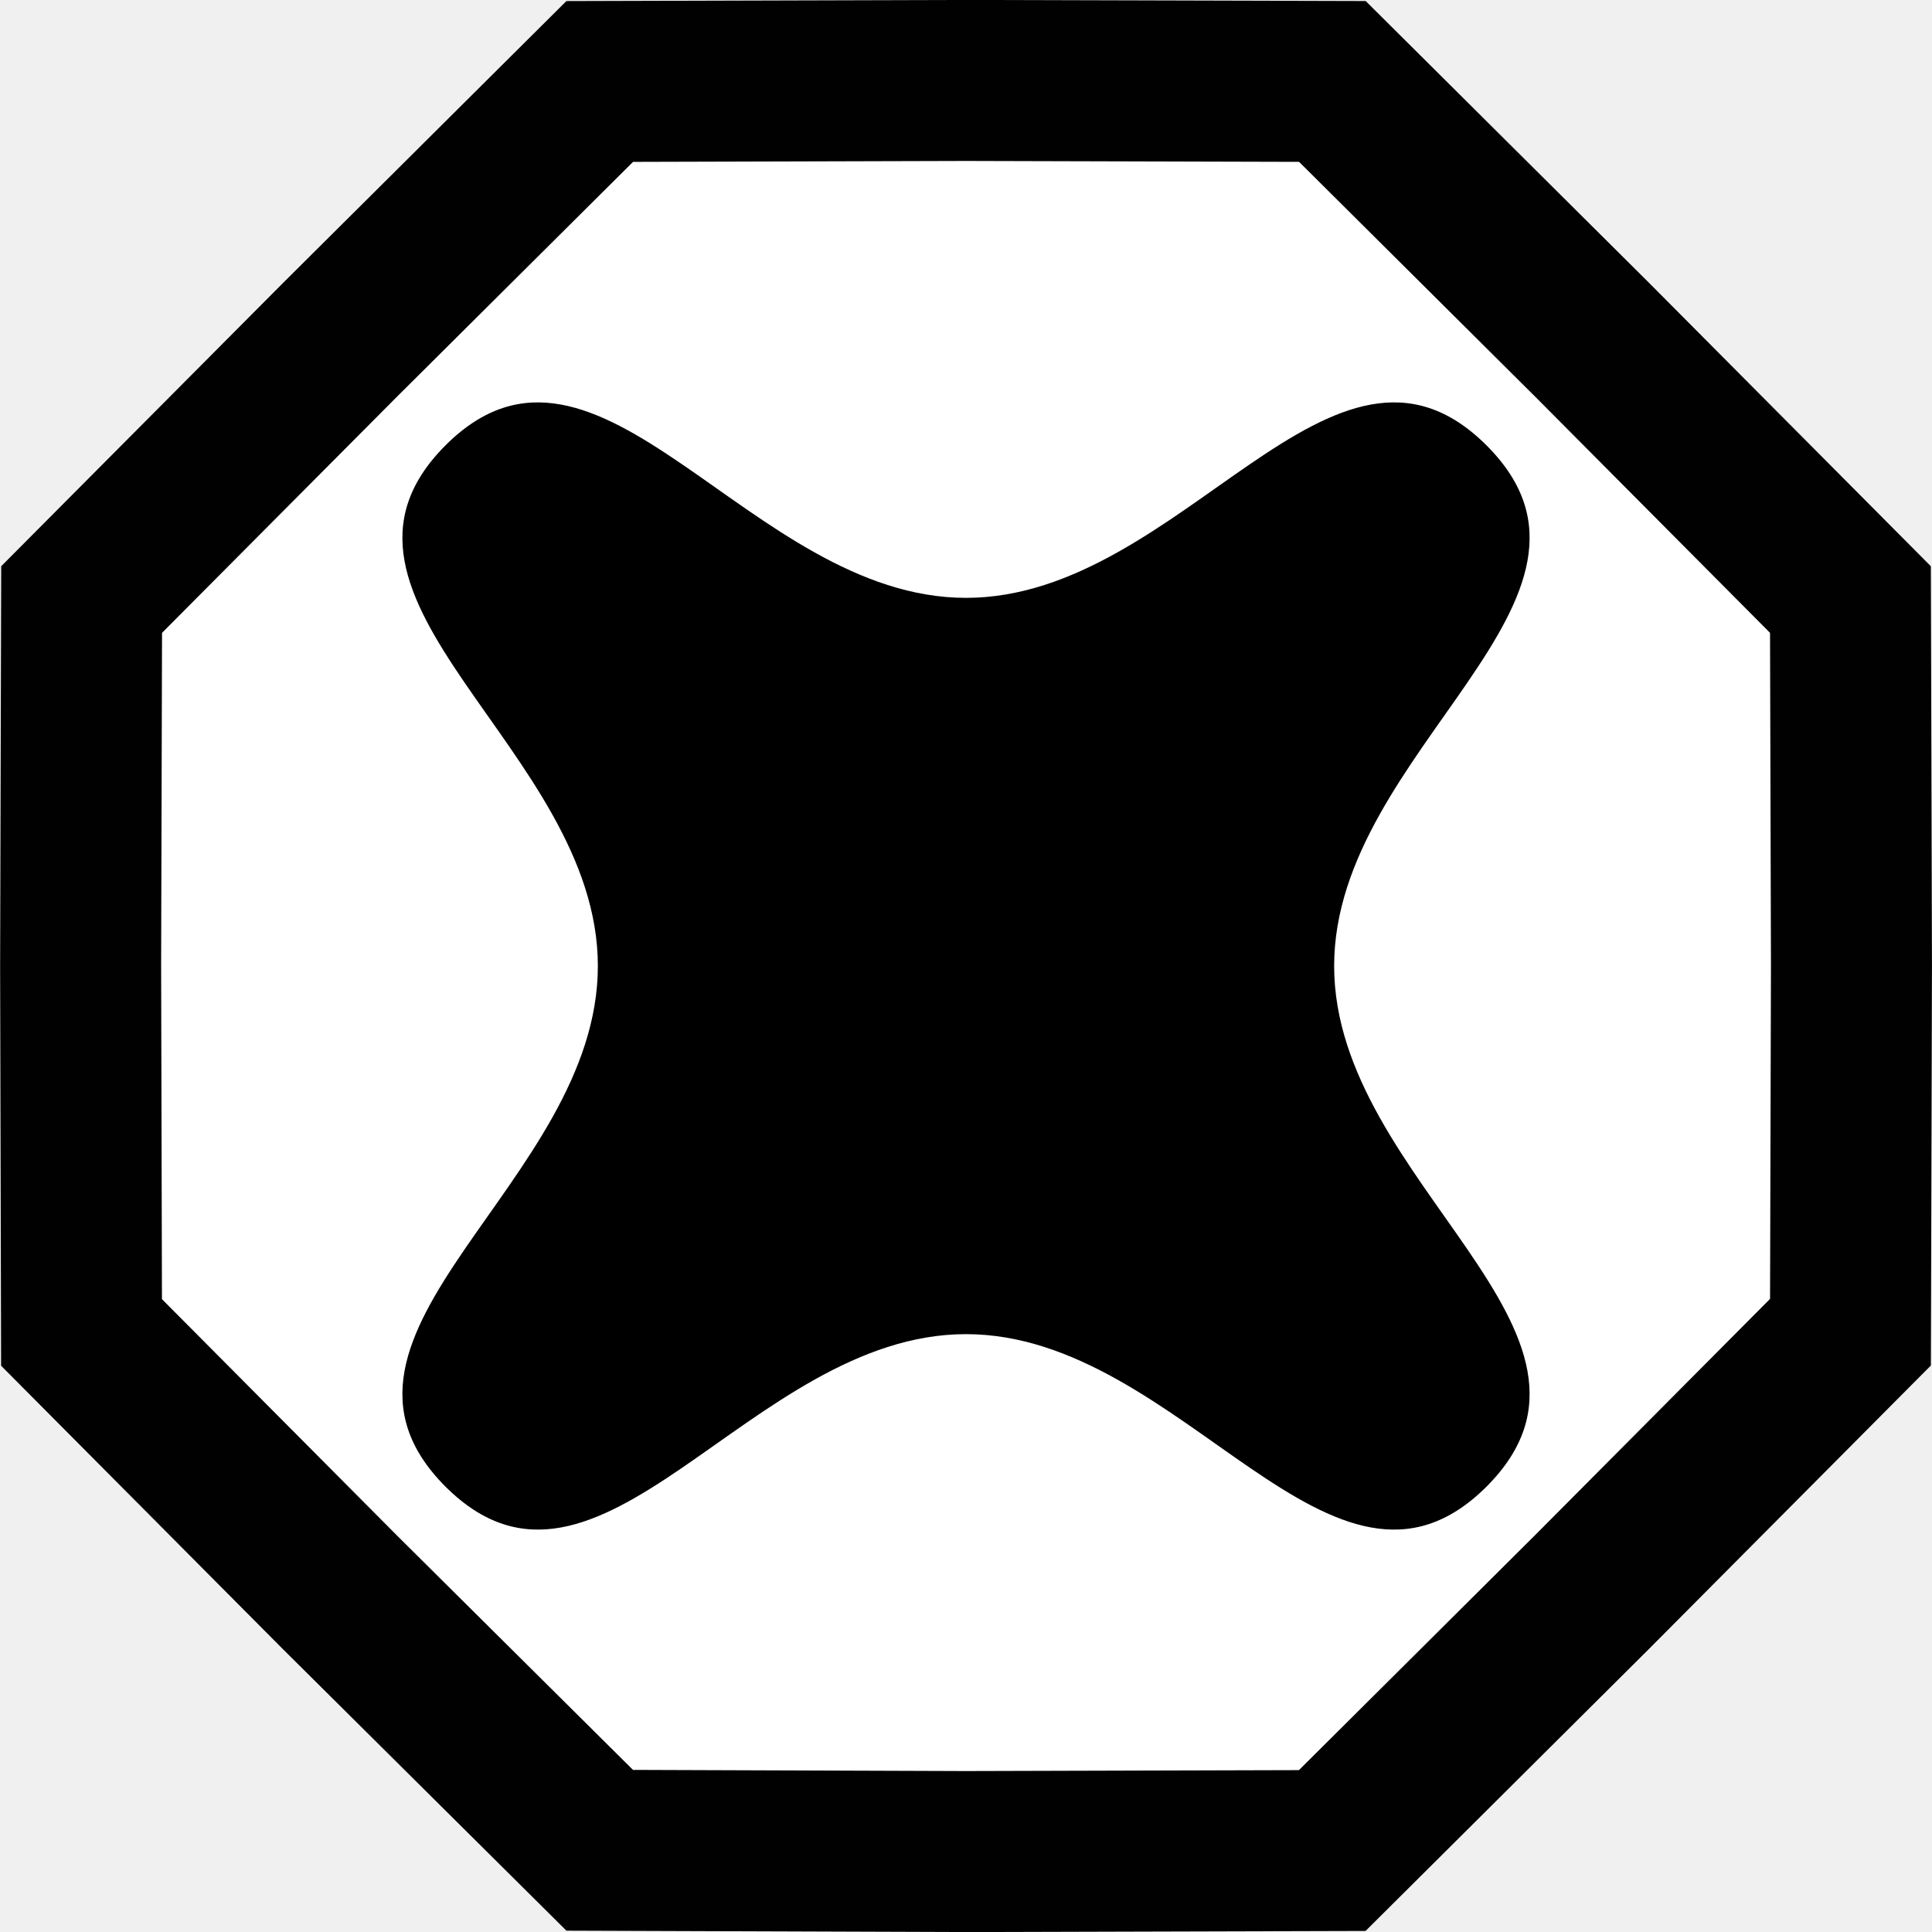
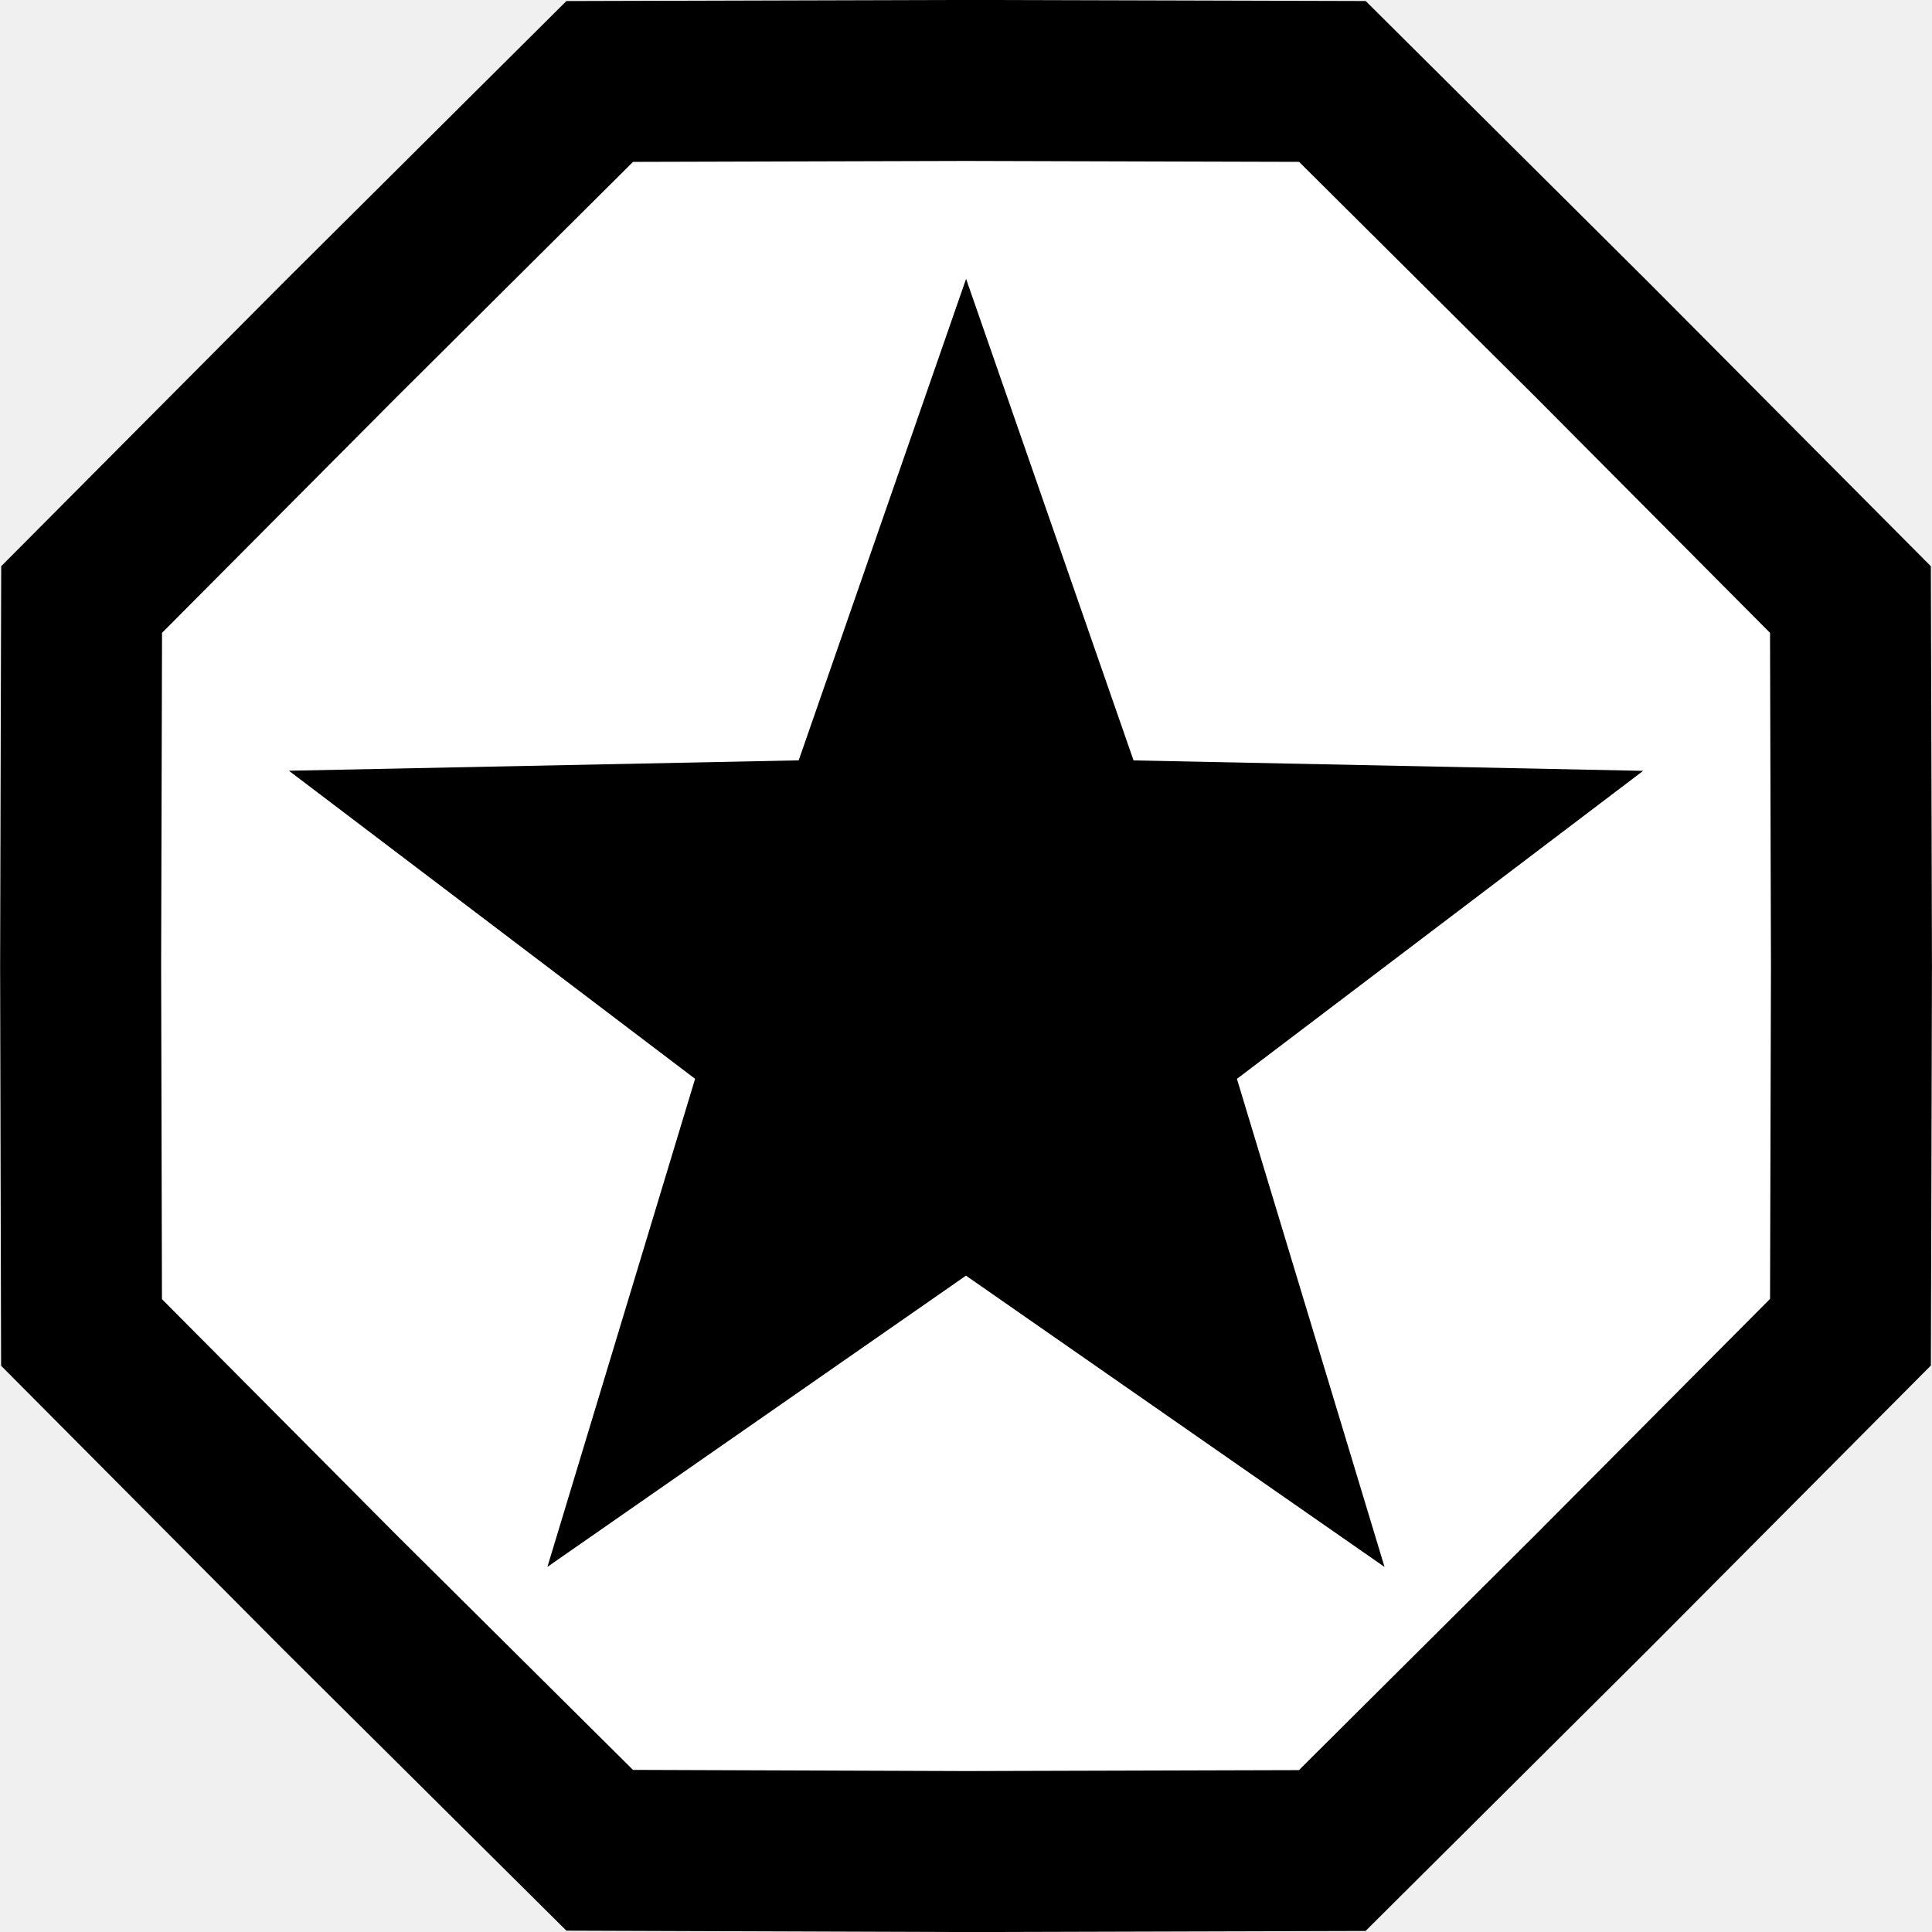
<svg xmlns="http://www.w3.org/2000/svg" width="24" height="24" viewBox="0 0 6.35 6.35" version="1.1" id="svg1970">
  <defs id="defs1964" />
  <g id="layer1">
-     <path transform="matrix(0.9155473,0.3792362,-0.3792362,0.9155473,8.567334,4.202448)" style="opacity:0.996;fill:#ffffff;fill-rule:evenodd;stroke:#000000;stroke-width:0.534;stroke-linecap:round;stroke-linejoin:miter;stroke-miterlimit:4;stroke-dasharray:none;stroke-dashoffset:0;paint-order:markers fill stroke;stop-color:#000000" id="path1946-3" d="M -2.249,1.124 -2.711,2.248 -3.179,3.37 -4.3,3.838 -5.424,4.299 -6.548,3.838 -7.669,3.37 -8.137,2.248 -8.599,1.124 -8.137,5.8570568e-4 -7.669,-1.121 l 1.121,-0.468 1.124,-0.462 1.124,0.462 1.121,0.468 0.468,1.121 z" />
-     <path style="fill:#000000;fill-rule:evenodd;stroke:none;stroke-width:2.707;stroke-linecap:round;stroke-linejoin:miter;stroke-miterlimit:4;stroke-dasharray:none;stroke-dashoffset:0;paint-order:markers fill stroke;stop-color:#000000" id="path1672-1" d="M 4.886,4.886 C 4.381,5.39 3.888,4.385 3.175,4.385 2.462,4.385 1.969,5.39 1.464,4.886 0.96,4.381 1.965,3.888 1.965,3.175 c 0,-0.713 -1.005,-1.206 -0.501,-1.711 0.504,-0.504 0.998,0.501 1.711,0.501 0.713,0 1.206,-1.005 1.711,-0.501 0.504,0.504 -0.501,0.998 -0.501,1.711 0,0.713 1.005,1.206 0.501,1.711 z" />
+     <path transform="matrix(0.9155473,0.3792362,-0.3792362,0.9155473,8.567334,4.202448)" style="fill:#ffffff;fill-rule:evenodd;stroke:#000000;stroke-width:0.534;stroke-linecap:round;stroke-linejoin:miter;stroke-miterlimit:4;stroke-dasharray:none;stroke-dashoffset:0;paint-order:markers fill stroke;stop-color:#000000" id="path1946" d="M -2.249,1.124 -2.711,2.248 -3.179,3.37 -4.3,3.838 -5.424,4.299 -6.548,3.838 -7.669,3.37 -8.137,2.248 -8.599,1.124 -8.137,5.8570568e-4 -7.669,-1.121 l 1.121,-0.468 1.124,-0.462 1.124,0.462 1.121,0.468 0.468,1.121 z" />
+     <path transform="matrix(0.5291957,-0.02771554,0.02771554,0.5291957,-0.7560802,-5.45285)" d="m 10.814,15.658 -2.616,1.776 0.756,3.071 -2.498,-1.94 -2.687,1.668 1.073,-2.975 -2.416,-2.04 3.161,0.101 1.193,-2.928 0.881,3.037 z" id="path1765" style="fill:#000000;fill-rule:evenodd;stroke:none;stroke-width:2;stroke-linecap:round;stroke-linejoin:miter;stroke-miterlimit:4;stroke-dasharray:none;stroke-dashoffset:0;paint-order:markers fill stroke;stop-color:#000000" />
  </g>
</svg>
